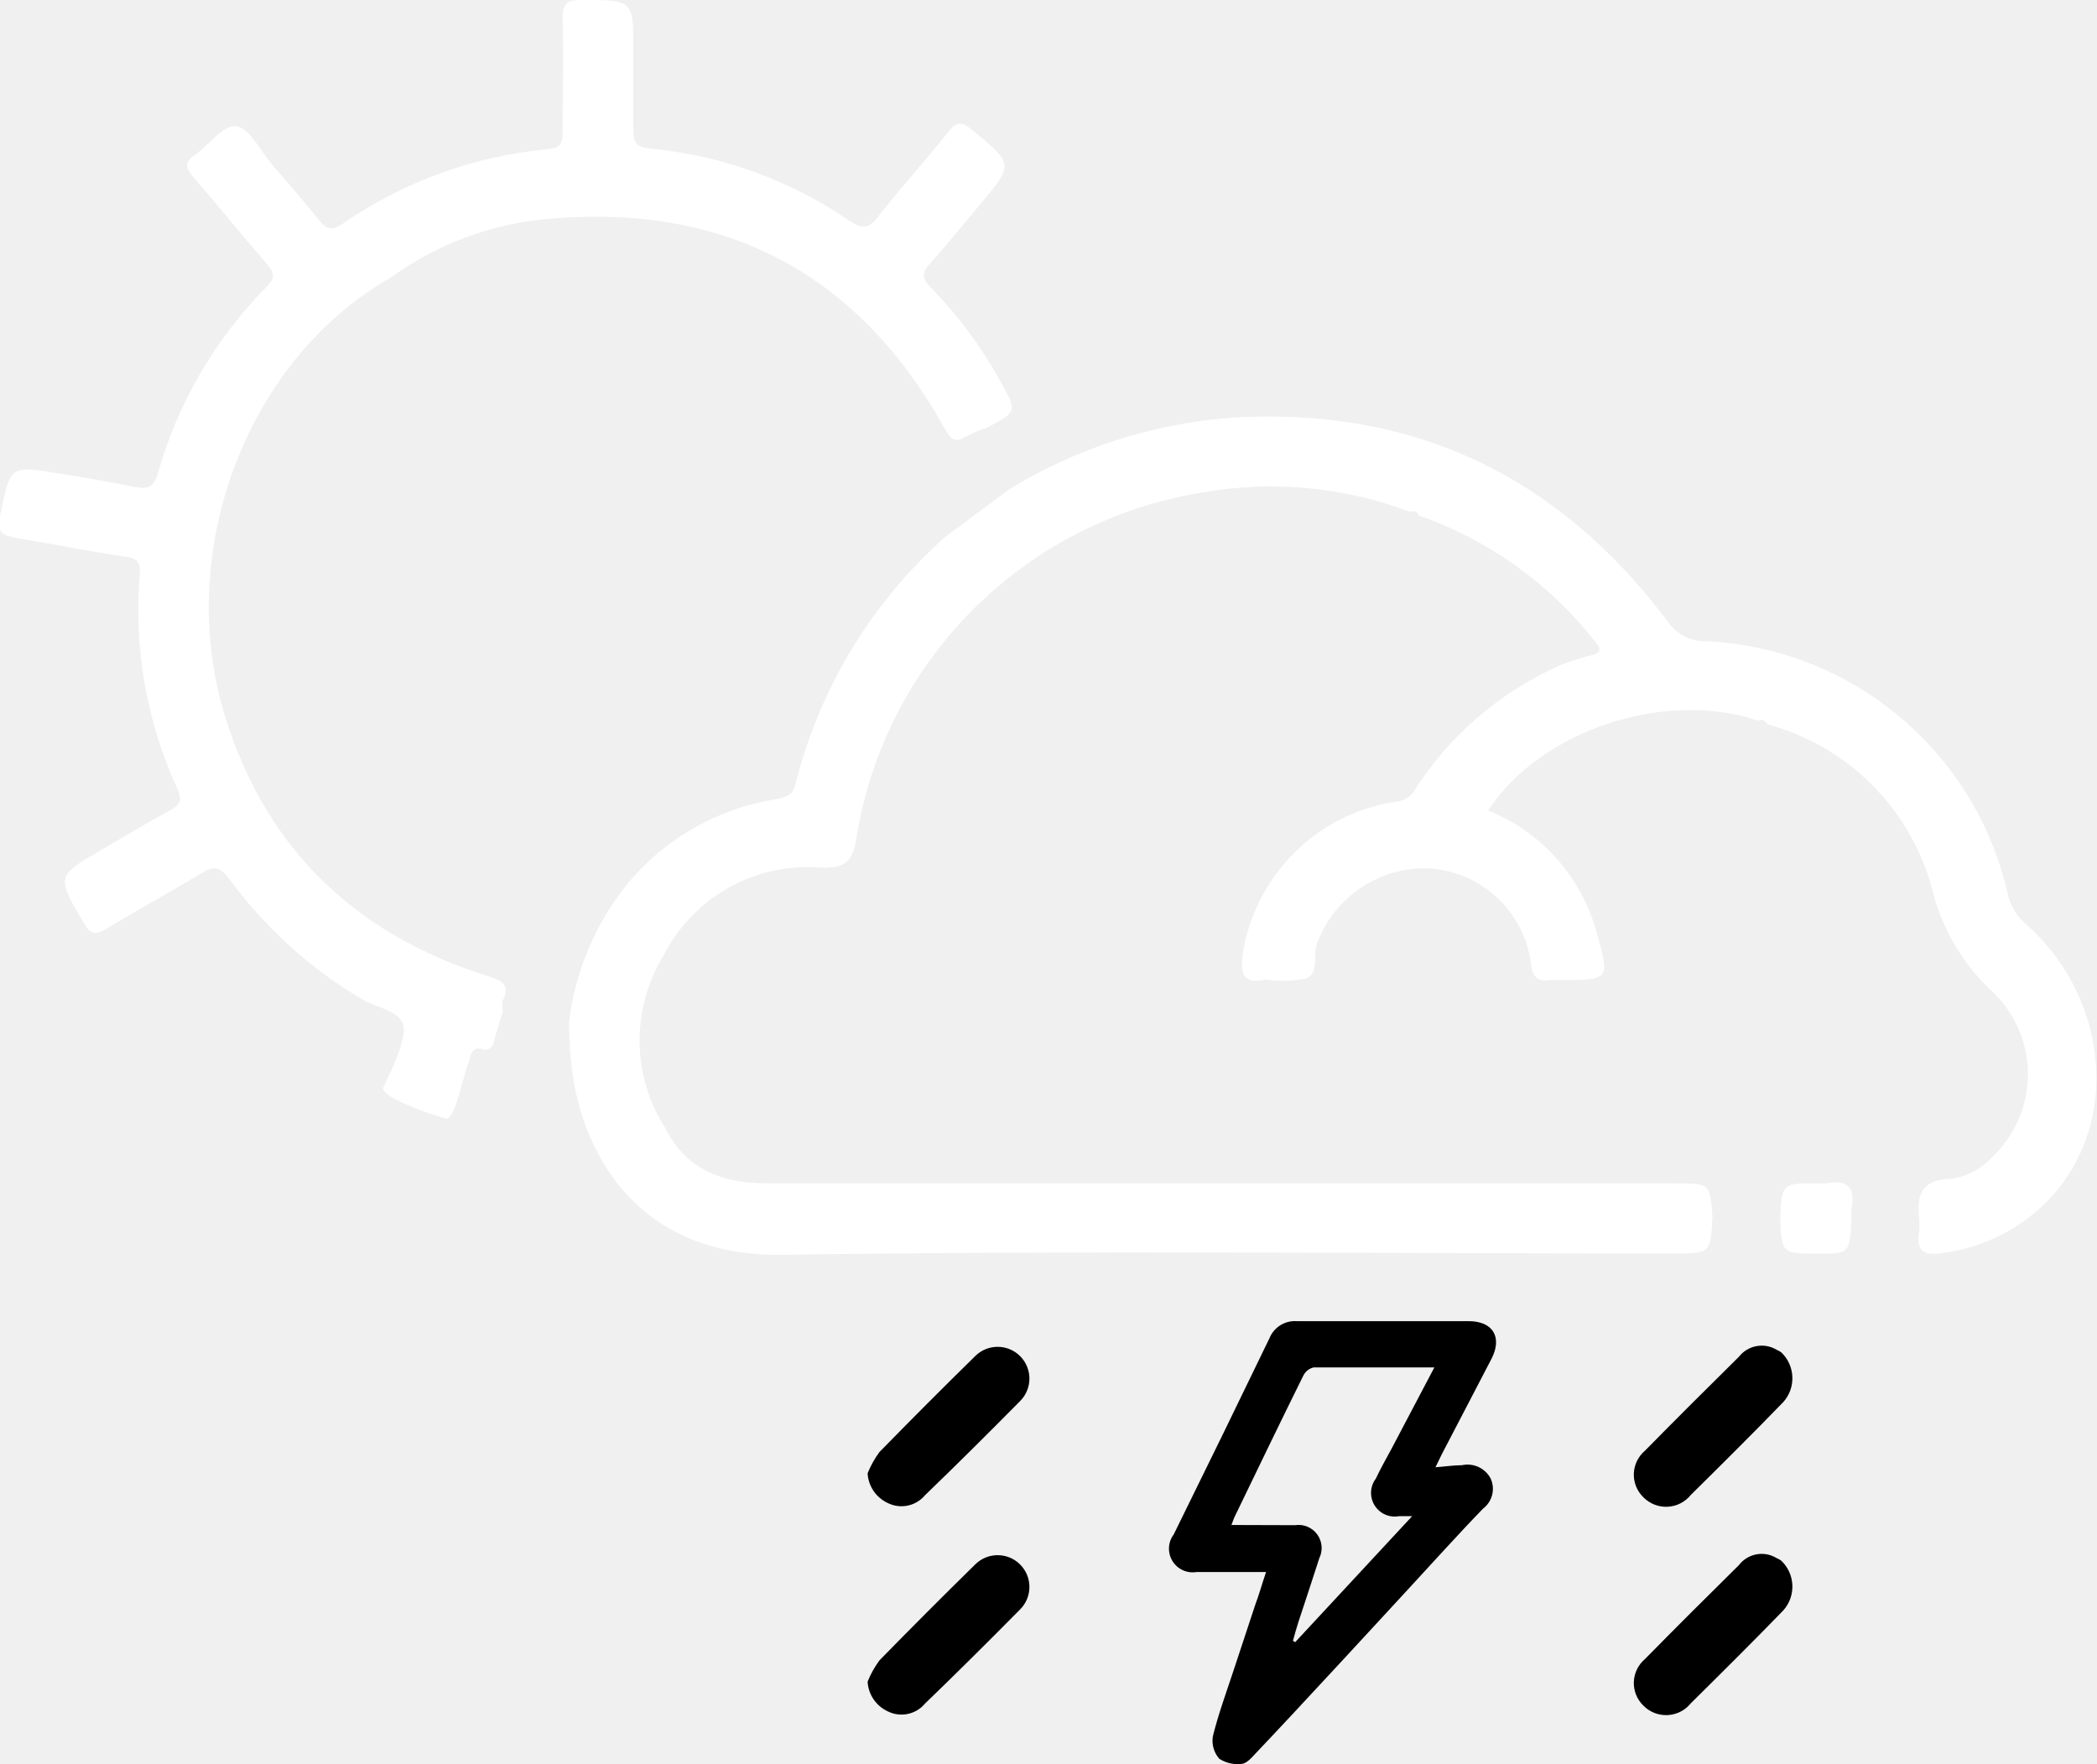
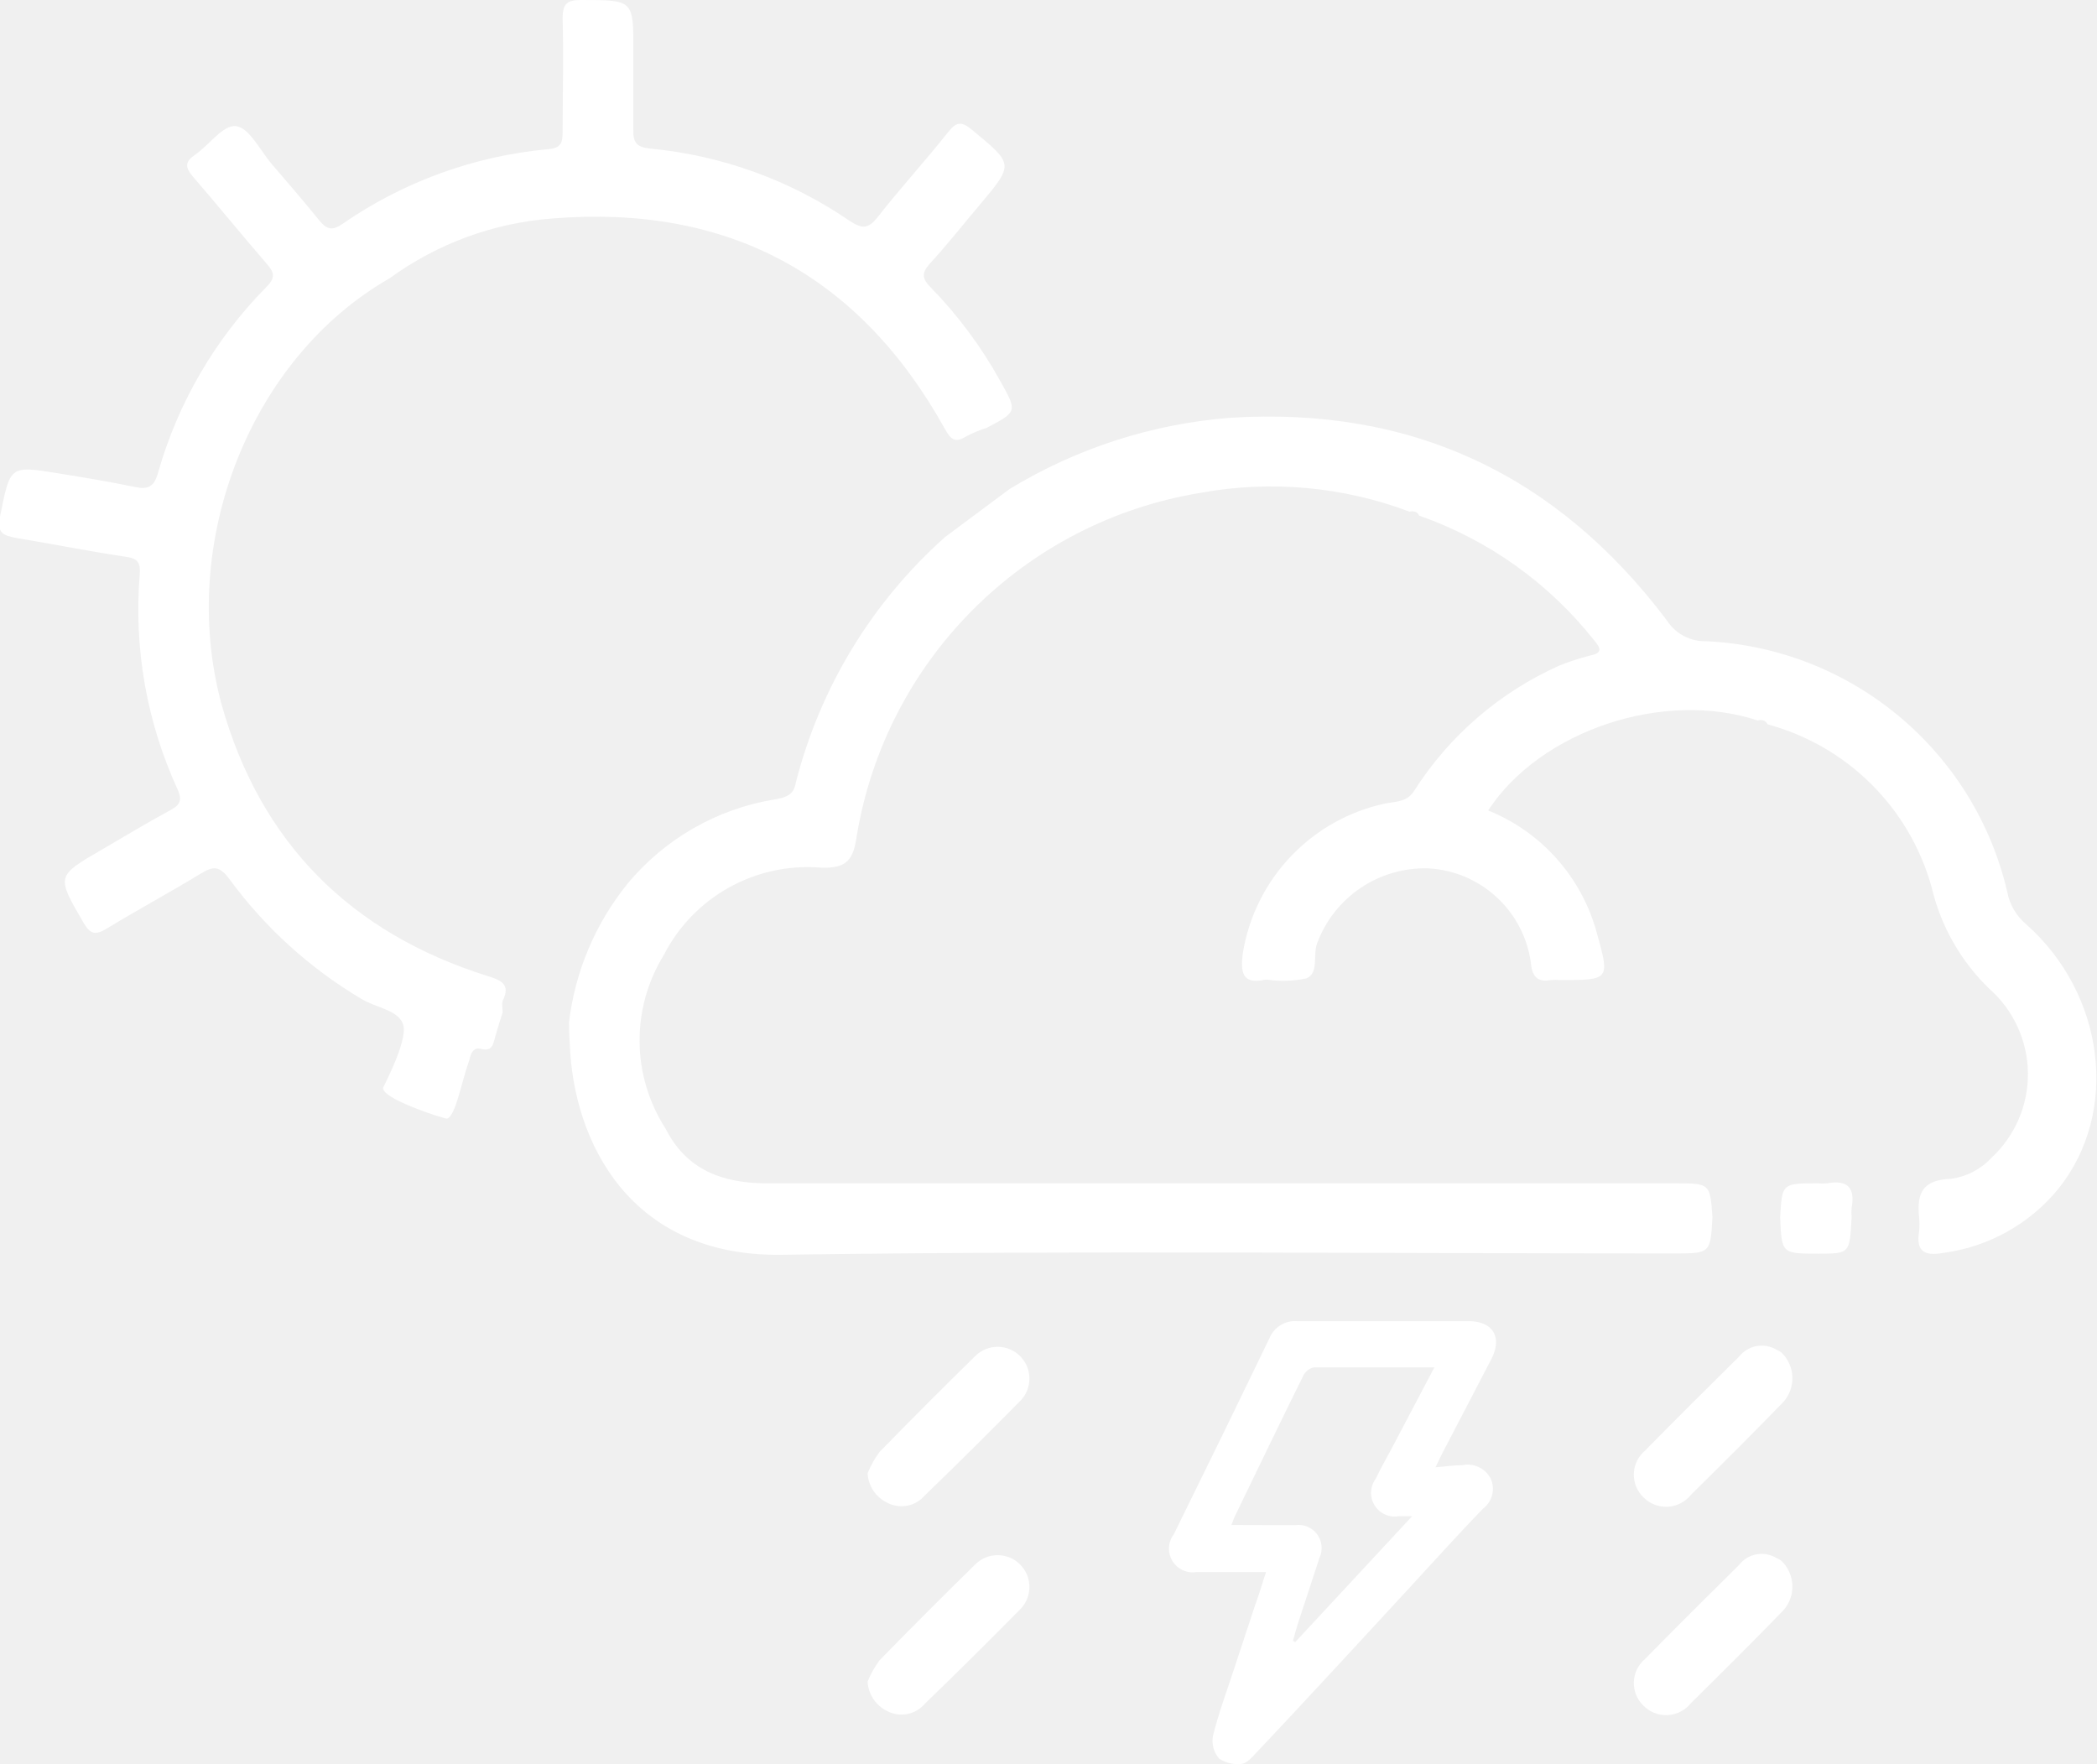
<svg xmlns="http://www.w3.org/2000/svg" viewBox="0 0 111.52 93.78">
  <defs>
    <style>.cls-1{fill:#ffffff;}.cls-2{fill:#ffffff;}.cls-3{fill:#ffffff;}</style>
  </defs>
  <g id="Layer_2" data-name="Layer 2">
    <g id="Layer_1-2" data-name="Layer 1">
-       <path d="M66.79,93.23c2-2.09,8-8.61,8-8.61h0c1.39-1.5,2.73-3,4.08-4.39a1.32,1.32,0,0,0,.4-1.61,1.39,1.39,0,0,0-1.52-.7c-.44,0-.88.07-1.41.11l.33-.68,2.65-5.09c.59-1.15.07-2-1.21-2-3,0-6.09,0-9.14,0a1.46,1.46,0,0,0-1.46.91Q65,76.37,62.42,81.6a1.26,1.26,0,0,0,1.22,2c1.21,0,2.42,0,3.69,0-.21.62-.37,1.2-.58,1.76l-1.13,3.42c-.41,1.25-.83,2.38-1.12,3.56a1.46,1.46,0,0,0,.34,1.19,1.8,1.8,0,0,0,1.23.27C66.33,93.75,66.59,93.45,66.79,93.23ZM65.49,81.1c.07-.18.11-.32.18-.46,1.21-2.5,2.41-5,3.64-7.48a.82.82,0,0,1,.55-.44c2.1,0,4.2,0,6.42,0L74,77.05c-.28.53-.56,1-.83,1.58a1.26,1.26,0,0,0,1.24,2h.69l-6.22,6.7-.12-.07c.09-.33.18-.66.29-1,.37-1.13.75-2.26,1.11-3.39a1.23,1.23,0,0,0-1.29-1.76Z" />
-       <path d="M94.73,71.92a1.9,1.9,0,0,1,.11,2.64h0c-1.62,1.67-3.27,3.31-4.92,4.94a1.69,1.69,0,0,1-2.53.12,1.67,1.67,0,0,1,.09-2.47c1.67-1.7,3.35-3.37,5-5a1.54,1.54,0,0,1,2-.37A1.5,1.5,0,0,1,94.73,71.92Z" />
-       <path d="M46.14,78.35a5.15,5.15,0,0,1,.63-1.13q2.52-2.58,5.1-5.11a1.69,1.69,0,1,1,2.37,2.41c-1.67,1.69-3.36,3.37-5.05,5a1.63,1.63,0,0,1-2,.4A1.85,1.85,0,0,1,46.14,78.35Z" />
-       <path d="M94.73,83a1.9,1.9,0,0,1,.11,2.64h0c-1.62,1.67-3.27,3.31-4.92,4.94a1.69,1.69,0,0,1-2.53.12,1.67,1.67,0,0,1,.09-2.47c1.67-1.7,3.35-3.37,5-5a1.52,1.52,0,0,1,2-.37A1.08,1.08,0,0,1,94.73,83Z" />
-       <path d="M46.14,89.43a5.15,5.15,0,0,1,.63-1.13q2.52-2.58,5.1-5.11a1.69,1.69,0,1,1,2.37,2.41c-1.67,1.69-3.36,3.37-5.05,5a1.63,1.63,0,0,1-2,.4A1.85,1.85,0,0,1,46.14,89.43Z" />
+       <path class="cls-1" d="M66.79,93.23c2-2.09,8-8.61,8-8.61h0c1.39-1.5,2.73-3,4.08-4.39a1.32,1.32,0,0,0,.4-1.61,1.39,1.39,0,0,0-1.52-.7c-.44,0-.88.07-1.41.11l.33-.68,2.65-5.09c.59-1.15.07-2-1.21-2-3,0-6.09,0-9.14,0a1.46,1.46,0,0,0-1.46.91Q65,76.37,62.42,81.6a1.26,1.26,0,0,0,1.22,2c1.21,0,2.42,0,3.69,0-.21.62-.37,1.2-.58,1.76l-1.13,3.42c-.41,1.25-.83,2.38-1.12,3.56a1.46,1.46,0,0,0,.34,1.19,1.8,1.8,0,0,0,1.23.27C66.33,93.75,66.59,93.45,66.79,93.23ZM65.49,81.1c.07-.18.11-.32.18-.46,1.21-2.5,2.41-5,3.64-7.48a.82.82,0,0,1,.55-.44c2.1,0,4.2,0,6.42,0L74,77.05c-.28.53-.56,1-.83,1.58a1.26,1.26,0,0,0,1.24,2h.69l-6.22,6.7-.12-.07c.09-.33.18-.66.29-1,.37-1.13.75-2.26,1.11-3.39a1.23,1.23,0,0,0-1.29-1.76Z" />
+       <path class="cls-1" d="M94.73,71.92a1.9,1.9,0,0,1,.11,2.64h0c-1.62,1.67-3.27,3.31-4.92,4.94a1.69,1.69,0,0,1-2.53.12,1.67,1.67,0,0,1,.09-2.47c1.67-1.7,3.35-3.37,5-5a1.54,1.54,0,0,1,2-.37A1.5,1.5,0,0,1,94.73,71.92Z" />
+       <path class="cls-1" d="M46.14,78.35a5.15,5.15,0,0,1,.63-1.13q2.52-2.58,5.1-5.11a1.69,1.69,0,1,1,2.37,2.41c-1.67,1.69-3.36,3.37-5.05,5a1.63,1.63,0,0,1-2,.4A1.85,1.85,0,0,1,46.14,78.35Z" />
+       <path class="cls-1" d="M94.73,83a1.9,1.9,0,0,1,.11,2.64h0c-1.62,1.67-3.27,3.31-4.92,4.94a1.69,1.69,0,0,1-2.53.12,1.67,1.67,0,0,1,.09-2.47c1.67-1.7,3.35-3.37,5-5a1.52,1.52,0,0,1,2-.37A1.08,1.08,0,0,1,94.73,83Z" />
+       <path class="cls-1" d="M46.14,89.43a5.15,5.15,0,0,1,.63-1.13q2.52-2.58,5.1-5.11a1.69,1.69,0,1,1,2.37,2.41c-1.67,1.69-3.36,3.37-5.05,5a1.63,1.63,0,0,1-2,.4A1.85,1.85,0,0,1,46.14,89.43Z" />
      <path class="cls-1" d="M30.26,54.37A14.44,14.44,0,0,1,33.37,47a12.86,12.86,0,0,1,7.85-4.49c.61-.1,1-.26,1.1-.88a26.12,26.12,0,0,1,7.94-13.07L53.7,26a26.53,26.53,0,0,1,11.7-3.78C75.1,21.6,82.83,25.27,88.65,33a2.4,2.4,0,0,0,2.1,1.1,17.28,17.28,0,0,1,16,13.34,2.92,2.92,0,0,0,1,1.71c4.19,3.71,5,10,1.7,14.09a9.51,9.51,0,0,1-6.1,3.39c-1,.18-1.47-.07-1.29-1.15a3.72,3.72,0,0,0,0-.74c-.13-1.25.16-2,1.69-2.05a3.57,3.57,0,0,0,2.15-1.11,6.06,6.06,0,0,0-.11-9,11,11,0,0,1-3.06-5.38A12.41,12.41,0,0,0,94,38.52h0a.39.39,0,0,0-.51-.2c-5-1.66-11.56.52-14.35,4.78a9.77,9.77,0,0,1,5.76,6.44c.72,2.58.73,2.58-1.94,2.58a2.67,2.67,0,0,0-.49,0c-.76.14-1-.25-1.06-.94a5.82,5.82,0,0,0-5.45-5,6.11,6.11,0,0,0-5.92,4c-.23.63.11,1.56-.56,1.85a6,6,0,0,1-2.08.07h-.12c-1.26.28-1.3-.45-1.19-1.38a9.73,9.73,0,0,1,7.63-8c.54-.1,1.12-.07,1.49-.67a17.72,17.72,0,0,1,7.71-6.65,12.25,12.25,0,0,1,1.62-.53c.66-.13.62-.37.26-.79a20.51,20.51,0,0,0-9.33-6.66h0c-.1-.23-.3-.25-.51-.21a20.88,20.88,0,0,0-11.12-1A22.16,22.16,0,0,0,45.56,44.47c-.18,1.21-.48,1.74-1.94,1.67a8.59,8.59,0,0,0-8.33,4.67,8.64,8.64,0,0,0,.1,9.2c1.12,2.23,3.07,2.92,5.4,2.92H89.07c1.87,0,1.87,0,2,1.8-.11,1.93-.11,1.93-2.08,1.93-15.81,0-31.61-.16-47.41.07-8.07.12-11.1-6-11.28-11.25C30.27,55.11,30.27,54.74,30.26,54.37Z" />
      <path class="cls-2" d="M94.67,64.74c.1-1.81.1-1.81,2-1.81a2.67,2.67,0,0,0,.49,0c1.09-.2,1.51.23,1.31,1.31a2.7,2.7,0,0,0,0,.49c-.1,1.94-.1,1.94-1.77,1.94C94.75,66.67,94.75,66.67,94.67,64.74Z" />
      <path class="cls-3" d="M53.18,20.24a23.06,23.06,0,0,0-3.67-4.94c-.47-.47-.52-.77-.06-1.28.92-1,1.76-2.07,2.64-3.11,1.85-2.2,1.82-2.17-.39-4-.62-.52-.87-.4-1.32.17-1.2,1.51-2.51,2.94-3.7,4.46-.5.64-.83.64-1.49.21A22.49,22.49,0,0,0,34.56,7.9c-.69-.07-.9-.32-.88-1,0-1.4,0-2.8,0-4.2C33.69,0,33.69,0,30.92,0c-.75,0-1,.17-1,1,.06,2,0,4,0,5.93,0,.55,0,.94-.74,1a22.91,22.91,0,0,0-11,4c-.56.38-.84.23-1.21-.22-.81-1-1.67-2-2.53-3-.61-.72-1.18-1.91-1.88-2S11.15,7.7,10.35,8.25c-.54.37-.49.67-.1,1.13,1.32,1.53,2.59,3.09,3.91,4.62.39.45.55.73,0,1.27a23,23,0,0,0-5.76,9.89c-.2.71-.52.89-1.21.74-1.36-.28-2.74-.51-4.11-.73C.49,24.75.55,24.77,0,27.47c-.17.92.19,1,.87,1.14,1.94.32,3.87.71,5.82,1,.65.09.79.32.74.95a22.9,22.9,0,0,0,2,11.39c.25.56.2.83-.36,1.13-1.23.66-2.42,1.39-3.63,2.09-2.47,1.43-2.44,1.41-1,3.9.36.61.63.68,1.22.32,1.65-1,3.35-1.92,5-2.92.66-.41,1-.45,1.54.28a23.68,23.68,0,0,0,7,6.36c.78.49,2.09.61,2.26,1.46s-1,3.09-1.07,3.24c-.27.58,3.29,1.71,3.39,1.68.45-.16.75-1.9,1.14-3a2.17,2.17,0,0,0,.07-.24c.08-.31.23-.56.59-.47.61.16.65-.26.76-.66s.26-.86.39-1.28c0-.21-.05-.45,0-.61.44-.88-.07-1.1-.79-1.32-7.29-2.29-12.1-7.09-14.16-14.46C9.44,28.79,13.36,19,20.72,14.8a16.82,16.82,0,0,1,8.65-3.18c9.33-.76,16.33,3,20.88,11.19.29.52.52.78,1.11.41a6.47,6.47,0,0,1,1.12-.47C54.11,21.89,54.11,21.89,53.18,20.24Z" />
    </g>
  </g>
</svg>
